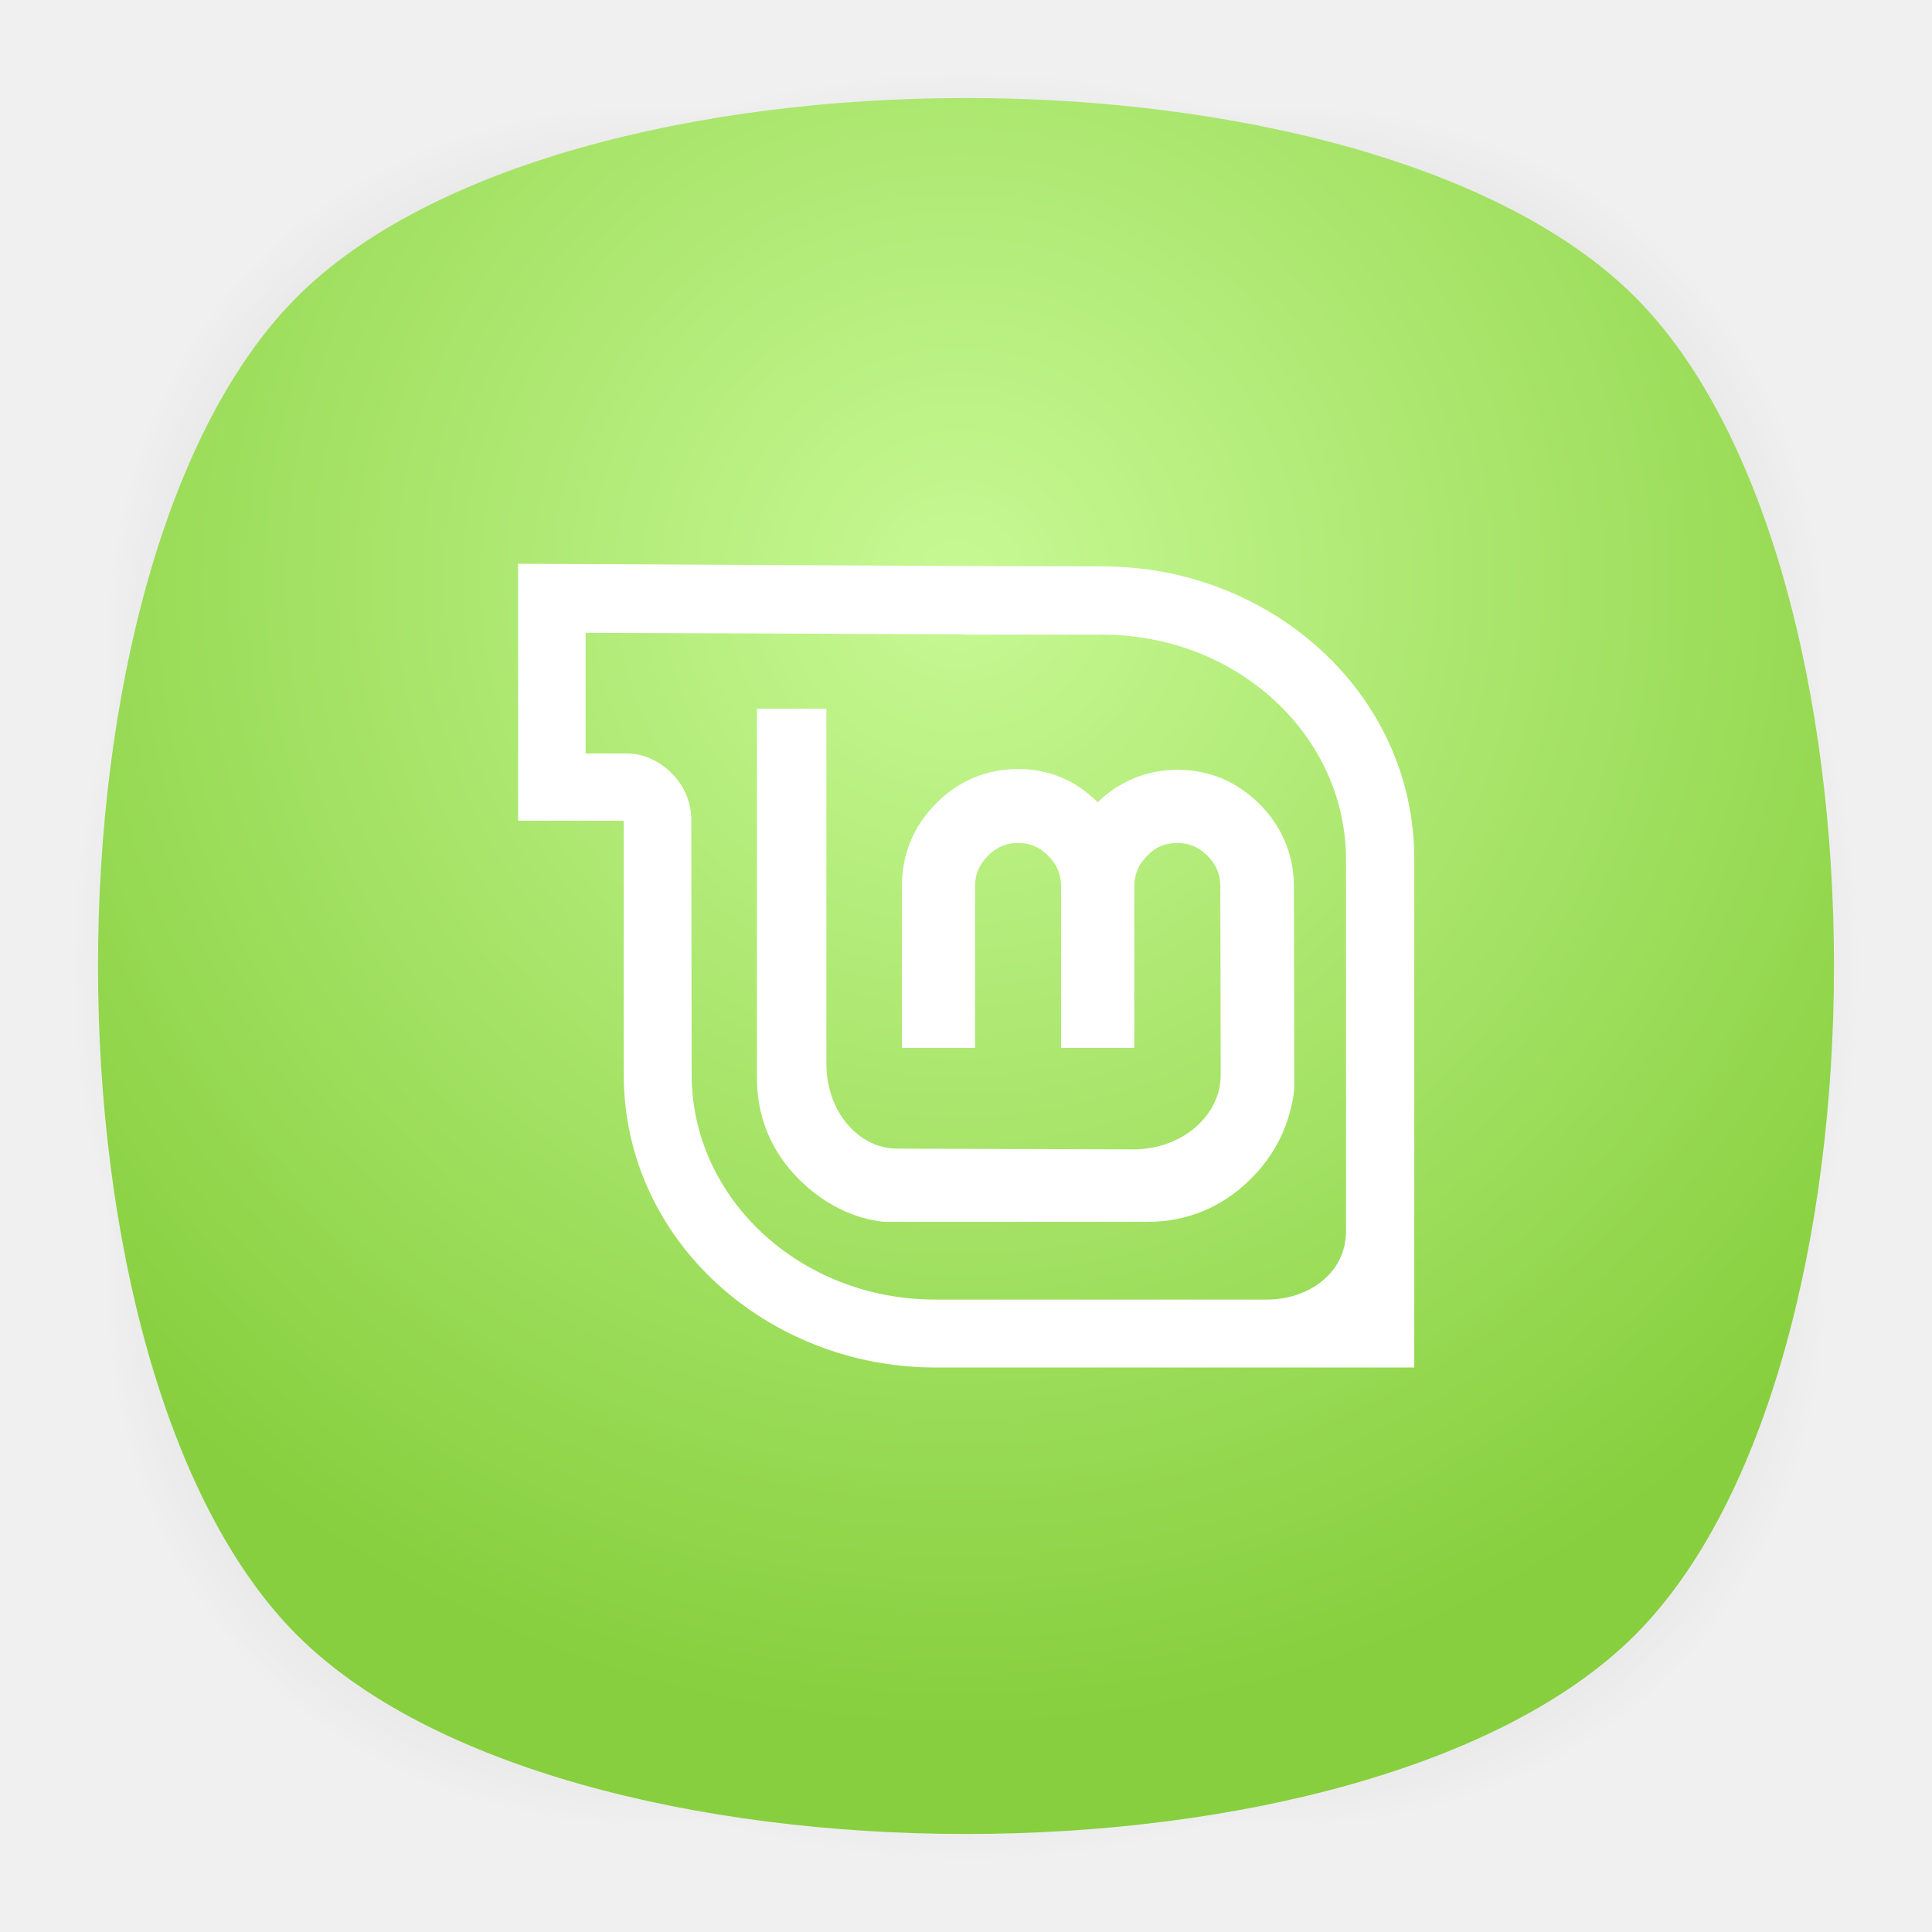
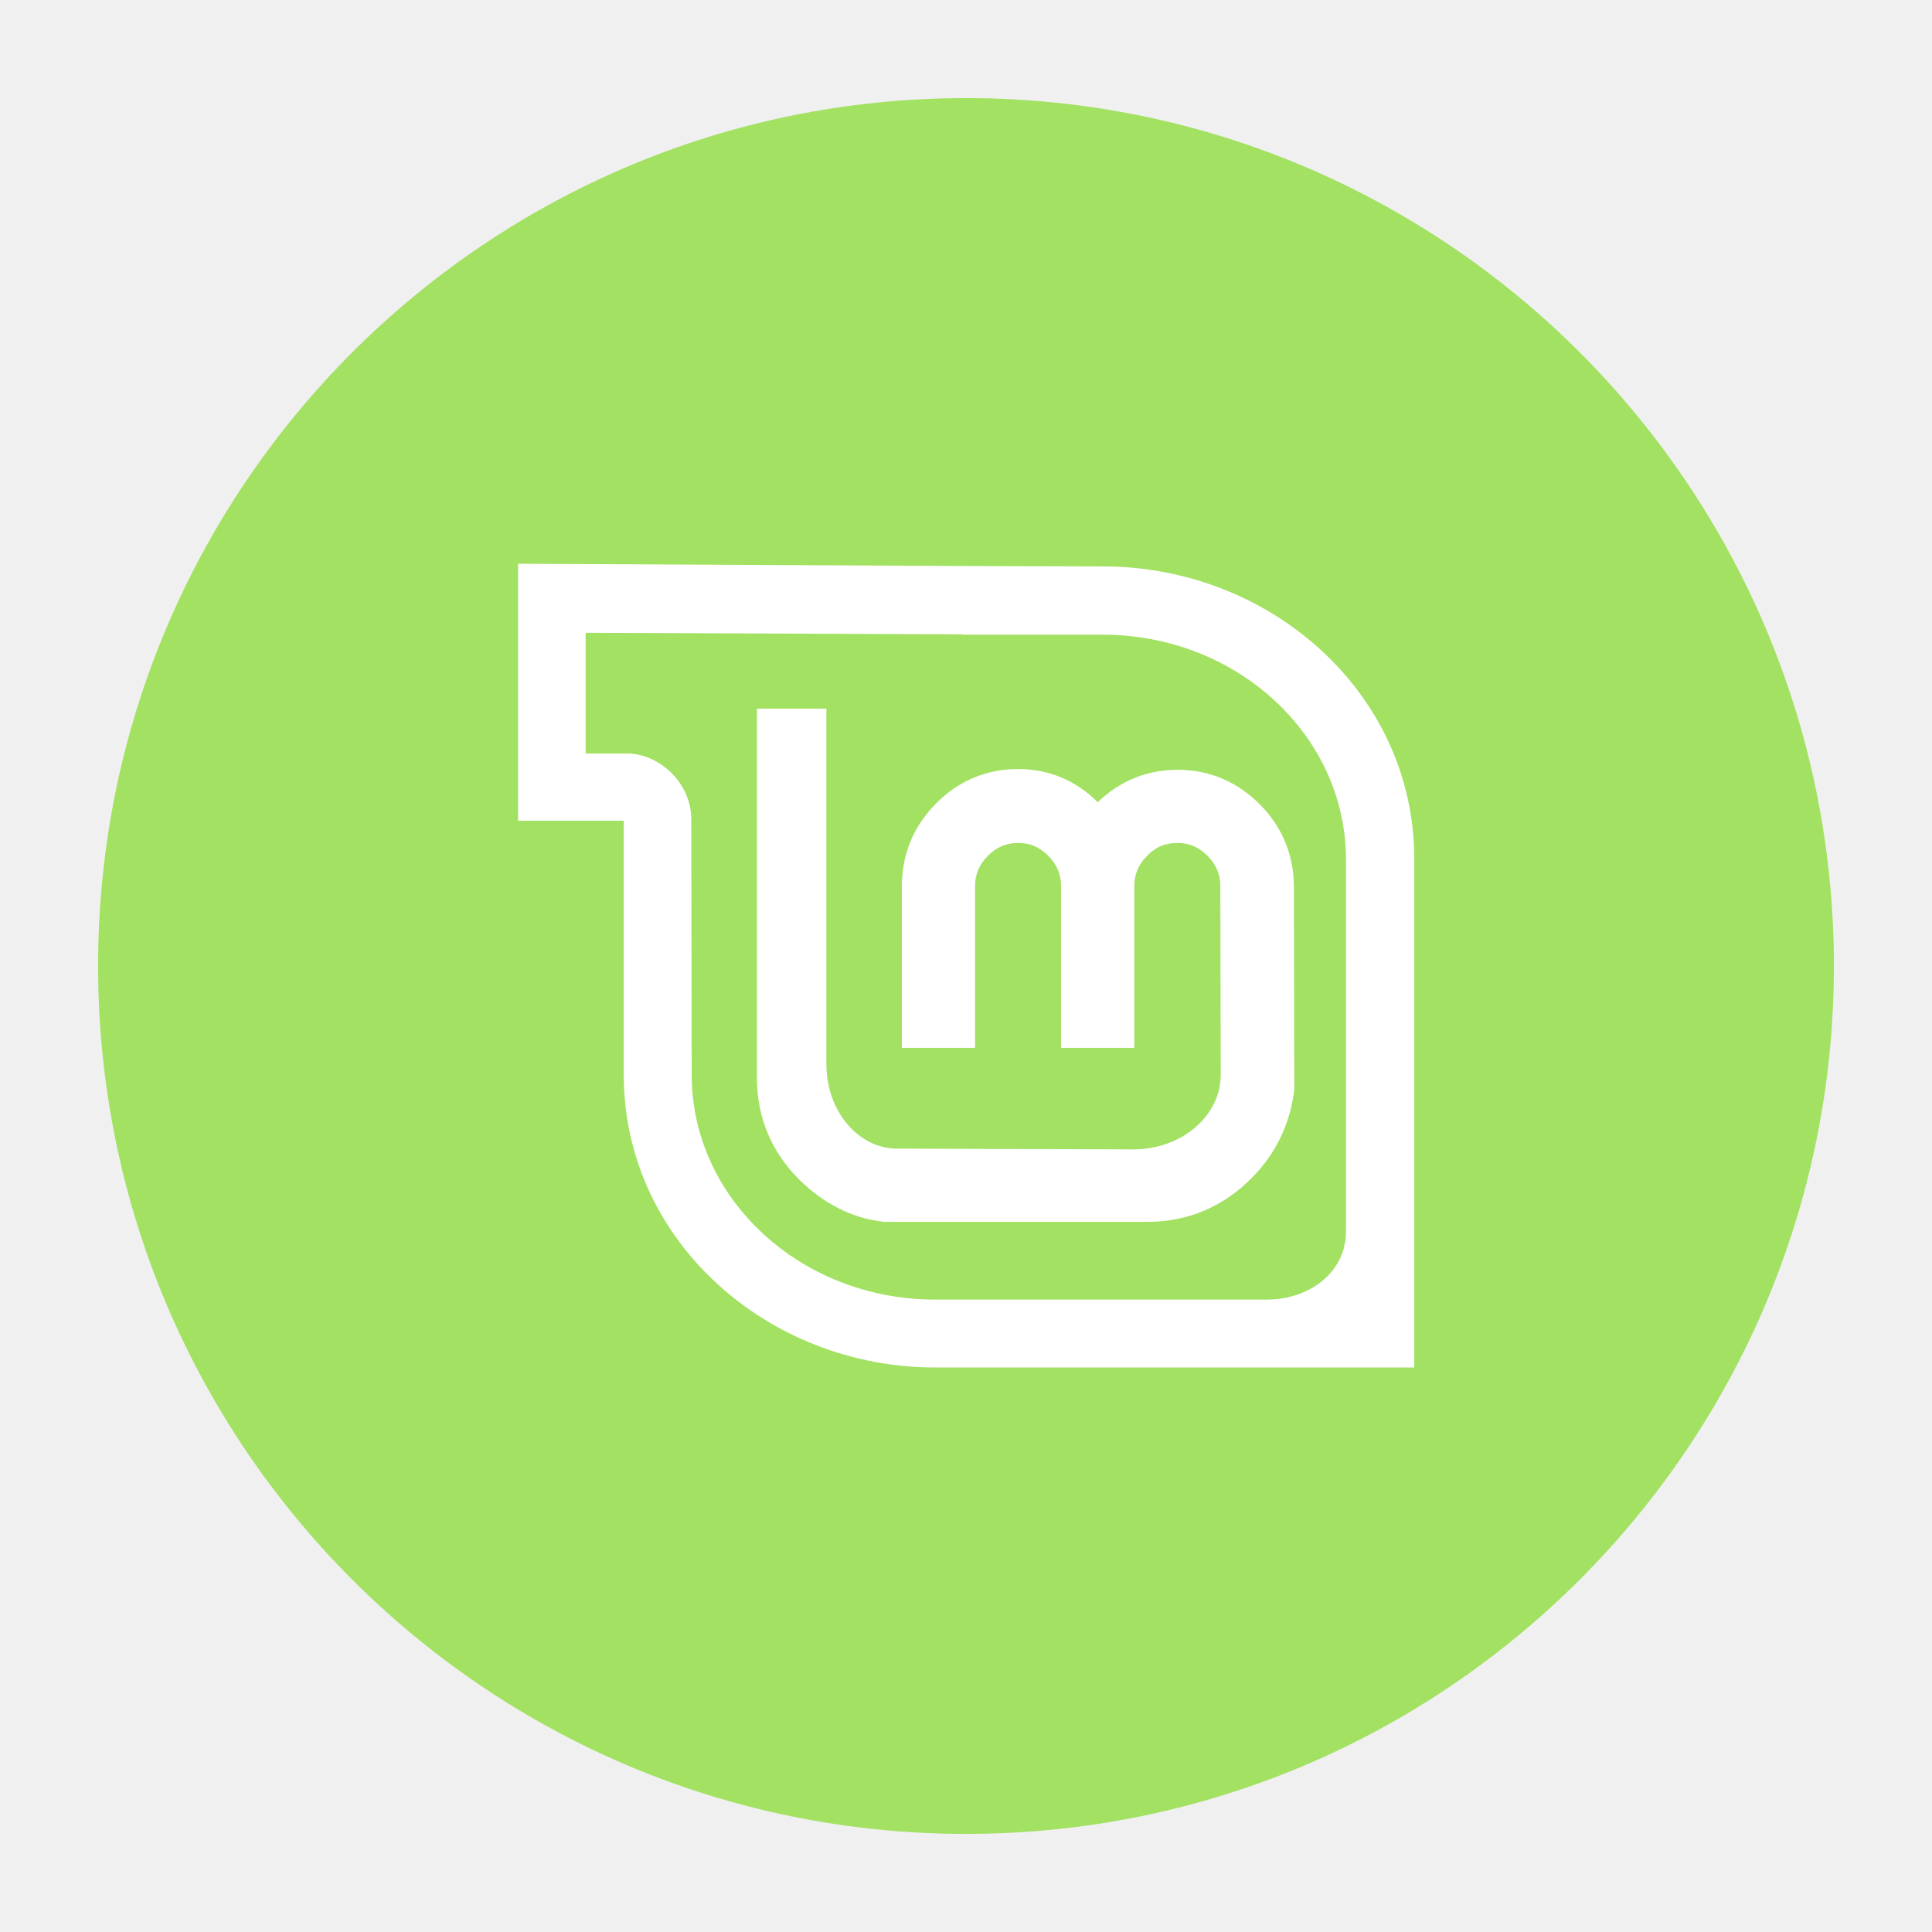
- <svg xmlns="http://www.w3.org/2000/svg" xml:space="preserve" style="enable-background:new 0 0 512 512;" viewBox="0 0 512 512" y="0px" x="0px" id="Layer_2" version="1.1">
-   <defs id="defs51" />
-   <g id="g3">
-     <g id="g5" style="opacity:0.4;enable-background:new    ;">
-       <radialGradient gradientUnits="userSpaceOnUse" gradientTransform="matrix(2 0 0 -2 254.5 1284.5)" r="118.861" cy="514.25" cx="0.762" id="SVGID_1_">
-         <stop id="stop8" style="stop-color:#010101" offset="0" />
-         <stop id="stop10" style="stop-color:#010101;stop-opacity:0.141" offset="0.859" />
-         <stop id="stop12" style="stop-color:#010101;stop-opacity:0" offset="1" />
-       </radialGradient>
-       <path id="path14" d="M449,449c-59.7,59.7-326.2,59.7-385.9,0S3.4,122.7,63,63s326.3-59.6,386,0    S508.6,389.3,449,449z" style="fill:url(#SVGID_1_);" />
-     </g>
-     <g id="g16" style="opacity:0.4;enable-background:new    ;">
-       <radialGradient gradientUnits="userSpaceOnUse" gradientTransform="matrix(1.4138 -1.4146 -0.979 -0.9784 758.1053 762.0507)" r="133.155" cy="515.058" cx="1.528" id="SVGID_2_">
-         <stop id="stop19" style="stop-color:#010101" offset="0" />
-         <stop id="stop21" style="stop-color:#010101;stop-opacity:0.141" offset="0.859" />
-         <stop id="stop23" style="stop-color:#010101;stop-opacity:0" offset="1" />
-       </radialGradient>
-       <path id="path25" d="M449,449c-59.7,59.7-326.2,59.7-385.9,0S3.4,122.7,63,63s326.3-59.6,386,0    S508.6,389.3,449,449z" style="fill:url(#SVGID_2_);" />
-     </g>
-     <g id="g27" style="opacity:0.4;enable-background:new    ;">
-       <radialGradient gradientUnits="userSpaceOnUse" gradientTransform="matrix(-1.4138 -1.4146 0.979 -0.9784 -243.1053 762.0507)" r="133.178" cy="513.473" cx="2.589" id="SVGID_3_">
-         <stop id="stop30" style="stop-color:#010101" offset="0" />
-         <stop id="stop32" style="stop-color:#010101;stop-opacity:0.141" offset="0.859" />
-         <stop id="stop34" style="stop-color:#010101;stop-opacity:0" offset="1" />
-       </radialGradient>
-       <path id="path36" d="M63,449c59.7,59.7,326.2,59.7,385.9,0s59.7-326.2,0-385.9S122.7,3.4,63,63S3.4,389.3,63,449    z" style="fill:url(#SVGID_3_);" />
-     </g>
+ <svg xmlns="http://www.w3.org/2000/svg" width="100%" height="100%" viewBox="0 0 512 512" version="1.1" xml:space="preserve" style="fill-rule:evenodd;clip-rule:evenodd;stroke-linejoin:round;stroke-miterlimit:1.414;">
+   <g transform="matrix(1.47741,0,0,1.47741,-90.043,-57.334)">
+     <circle cx="234.223" cy="212.084" r="155.678" style="fill:rgb(162,225,98);" />
  </g>
-   <radialGradient gradientUnits="userSpaceOnUse" r="305.592" cy="154" cx="254" id="SVGID_4_">
-     <stop id="stop39" style="stop-color:#C7F994" offset="0" />
-     <stop id="stop41" style="stop-color:#87CF3E" offset="1" />
-   </radialGradient>
-   <path id="path43" d="M433.3,433.3c-70.3,70.3-284.3,70.3-354.6,0S8.4,149,78.7,78.7s284.3-70.3,354.6,0  S503.6,363,433.3,433.3z" style="fill:url(#SVGID_4_);" />
  <g id="g45">
-     <path d="   M269.8,203.8c-8.3,0-15.8,3.1-21.7,9.1c-6,6-9.1,13.5-9.1,22v42.8h19.4v-42.8c0-3.2,1.1-5.8,3.4-8.1c2.3-2.3,4.8-3.4,8-3.4   c3.3,0,5.7,1.1,8,3.4c2.3,2.3,3.4,4.9,3.4,8.1v42.8h19.4v-42.8c0-3.2,1.1-5.8,3.4-8.1c2.3-2.4,4.8-3.4,8-3.4c3.2,0,5.7,1.1,8,3.4   c2.3,2.3,3.4,4.9,3.4,8.1l0.1,50c0,10.7-10.2,19.7-23.2,19.7l-62.6-0.2c-10.1,0-18.7-9.8-18.7-22.4v-94.2h-18.4v97.9   c0,10.4,3.8,19.5,11.2,26.9c6.3,6.2,13.9,10.3,22.5,11.2l69.8,0c10.7,0,20.1-4,27.7-11.7h0c6.5-6.6,10.2-14.6,11.2-23.5l-0.1-53.5   c0-8.5-3.1-16-9.1-22c-6-6-13.4-9.1-21.7-9.1c-8.2,0-15.4,3-21.2,8.6C285.1,206.8,278,203.8,269.8,203.8L269.8,203.8z" style="fill:#FFFFFF;" id="_x3C_Path_x3E__1_" />
-     <path d="   M247.8,362.4c-44.2,0-82.5-33.5-82.5-77.6l0-53.6v-13.7h-28v-68.1l118.1,0.6l36.9,0.1c44.2,0,82.5,33.4,82.5,77.6v134.7H247.8   L247.8,362.4L247.8,362.4z M356.7,326.3c0-29.3,0-98.5,0-98.5c0-32.9-28.9-59.6-64.5-59.6h-37v-0.1l-100-0.4v32c0,0,4,0,11.2,0   c7.6,0,16.8,7.1,16.8,17.6l0.1,67.5c0,32.9,28.9,59.6,64.5,59.6h87.9C346.9,344.4,356.7,337.3,356.7,326.3L356.7,326.3z" style="fill:#FFFFFF;" id="_x3C_Path_x3E_" />
+     <path id="_x3C_Path_x3E__1_" d="M269.8,203.8C261.5,203.8 254,206.9 248.1,212.9C242.1,218.9 239,226.4 239,234.9L239,277.7L258.4,277.7L258.4,234.9C258.4,231.7 259.5,229.1 261.8,226.8C264.1,224.5 266.6,223.4 269.8,223.4C273.1,223.4 275.5,224.5 277.8,226.8C280.1,229.1 281.2,231.7 281.2,234.9L281.2,277.7L300.6,277.7L300.6,234.9C300.6,231.7 301.7,229.1 304,226.8C306.3,224.4 308.8,223.4 312,223.4C315.2,223.4 317.7,224.5 320,226.8C322.3,229.1 323.4,231.7 323.4,234.9L323.5,284.9C323.5,295.6 313.3,304.6 300.3,304.6L237.7,304.4C227.6,304.4 219,294.6 219,282L219,187.8L200.6,187.8L200.6,285.7C200.6,296.1 204.4,305.2 211.8,312.6C218.1,318.8 225.7,322.9 234.3,323.8L304.1,323.8C314.8,323.8 324.2,319.8 331.8,312.1C338.3,305.5 342,297.5 343,288.6L342.9,235.1C342.9,226.6 339.8,219.1 333.8,213.1C327.8,207.1 320.4,204 312.1,204C303.9,204 296.7,207 290.9,212.6C285.1,206.8 278,203.8 269.8,203.8Z" style="fill:white;fill-rule:nonzero;" />
+     <path id="_x3C_Path_x3E_" d="M247.8,362.4C203.6,362.4 165.3,328.9 165.3,284.8L165.3,231.2L165.3,217.5L137.3,217.5L137.3,149.4L255.4,150L292.3,150.1C336.5,150.1 374.8,183.5 374.8,227.7L374.8,362.4L247.8,362.4ZM356.7,326.3C356.7,297 356.7,227.8 356.7,227.8C356.7,194.9 327.8,168.2 292.2,168.2L255.2,168.2L255.2,168.1L155.2,167.7L155.2,199.7C155.2,199.7 159.2,199.7 166.4,199.7C174,199.7 183.2,206.8 183.2,217.3L183.3,284.8C183.3,317.7 212.2,344.4 247.8,344.4L335.7,344.4C346.9,344.4 356.7,337.3 356.7,326.3Z" style="fill:white;fill-rule:nonzero;" />
  </g>
</svg>
